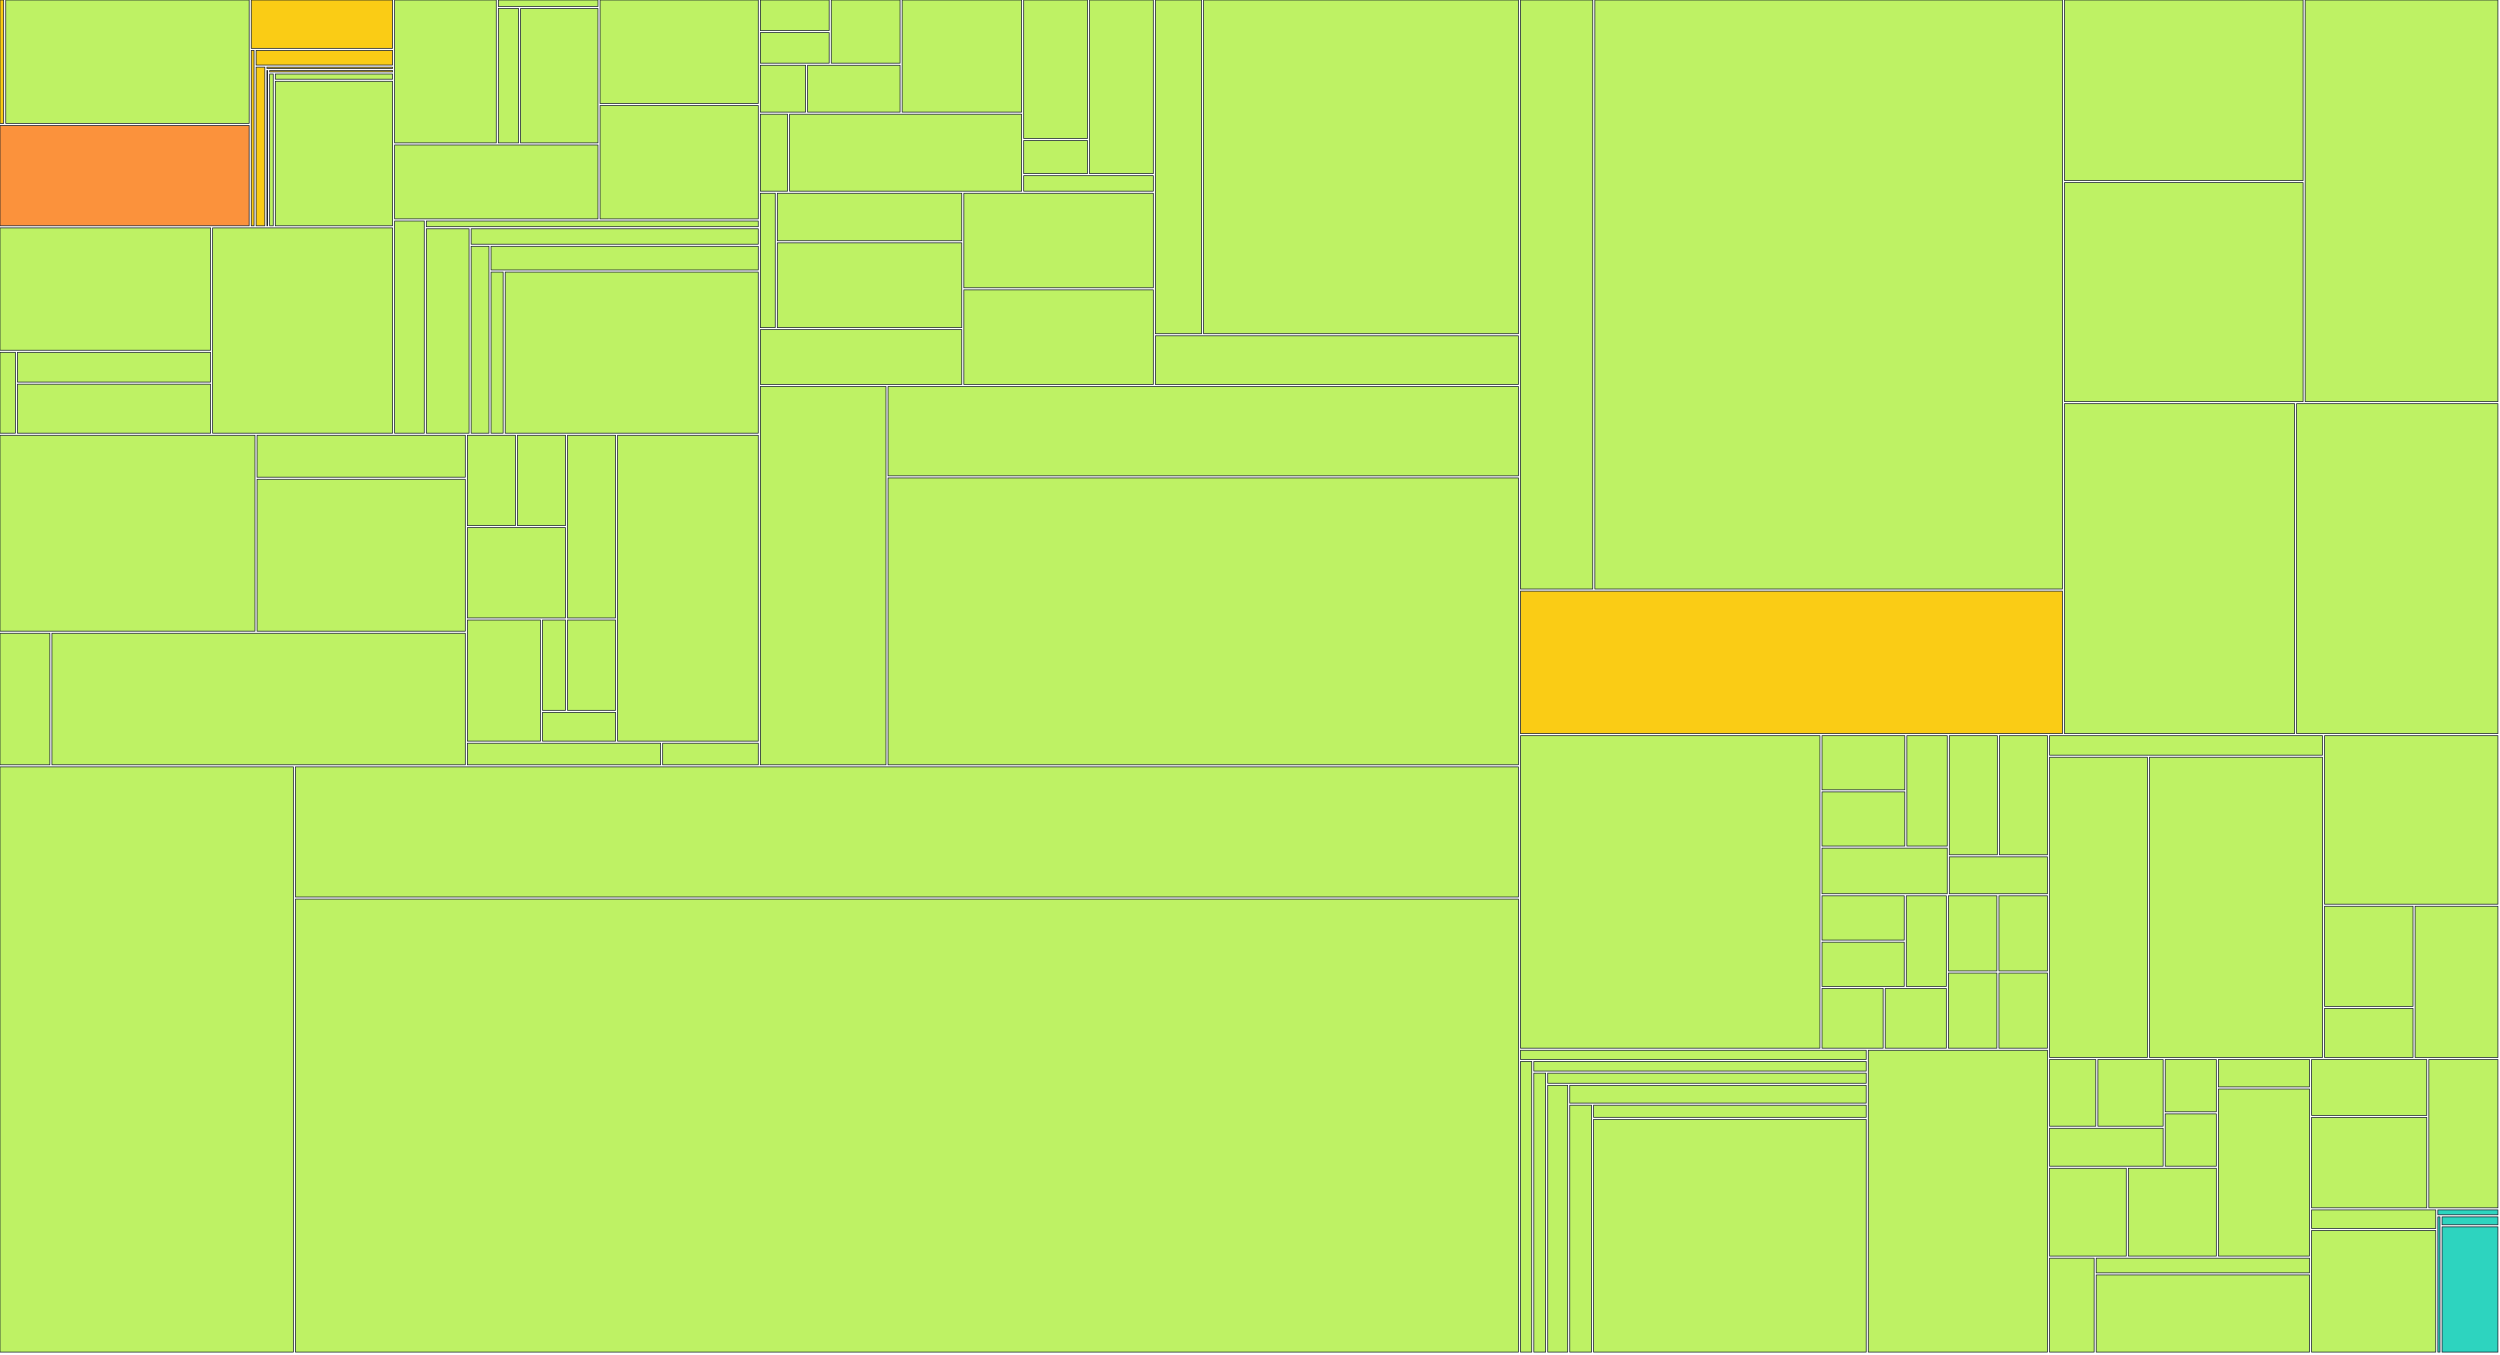
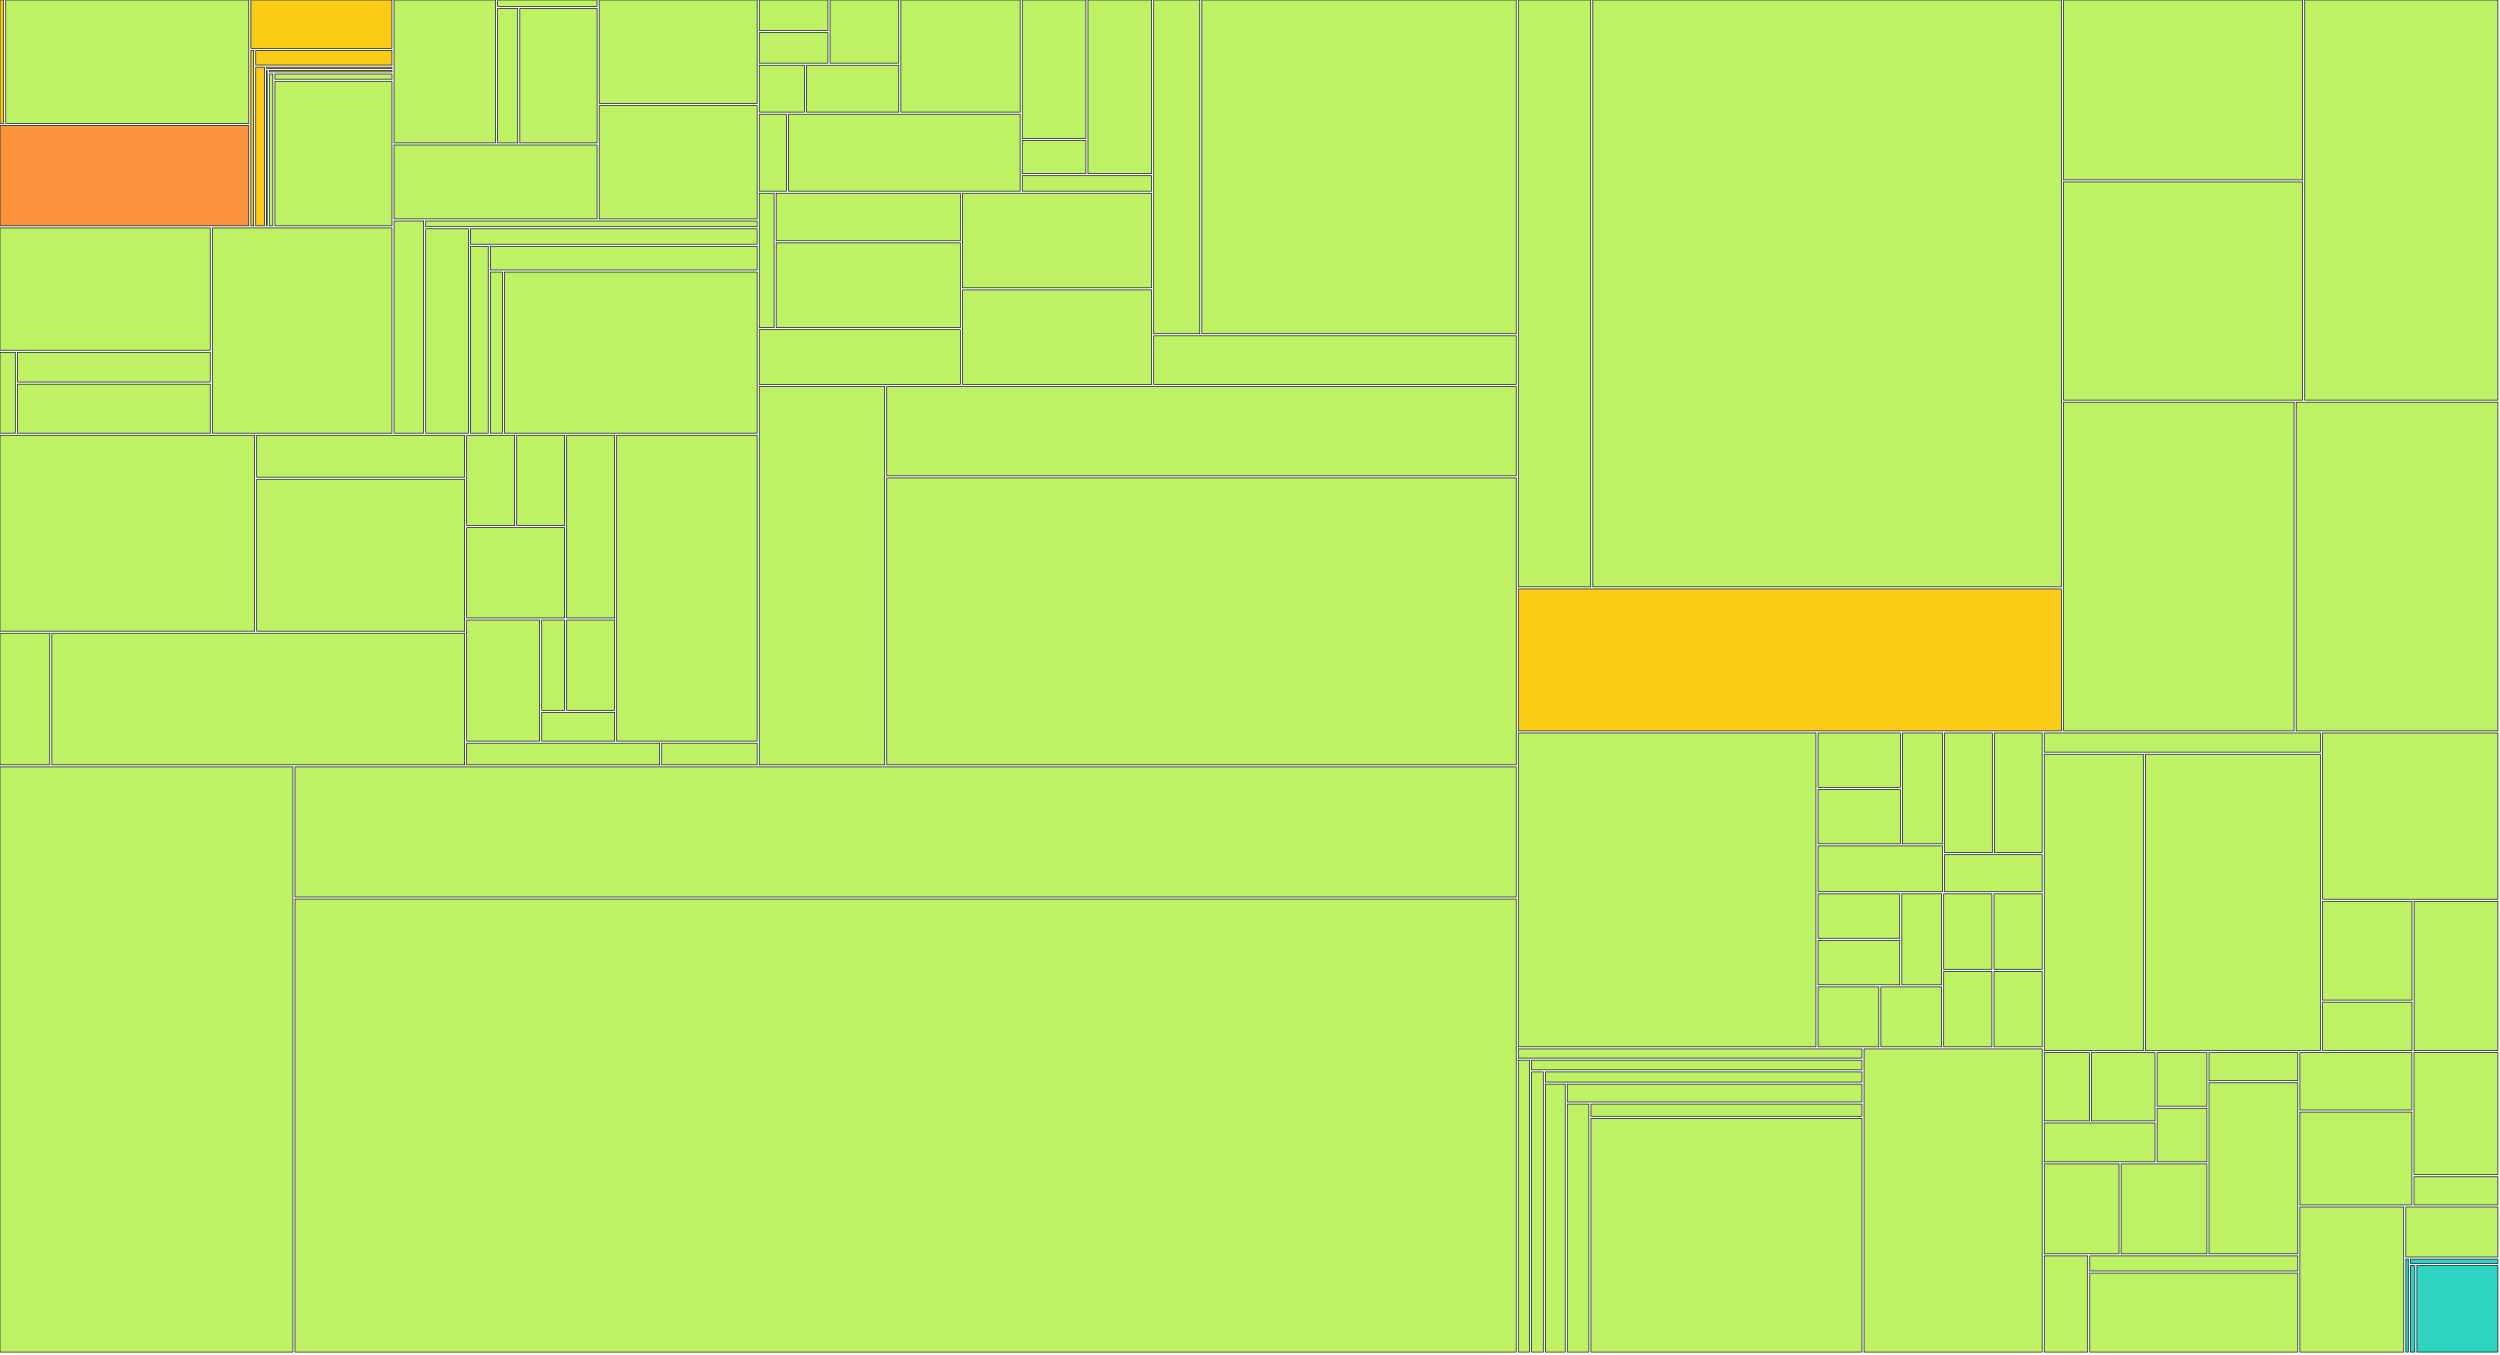
<svg xmlns="http://www.w3.org/2000/svg" width="1200" height="650" viewBox="0 0 1200 650">
  <g>
-     <rect x="0.00" y="0.00" width="1.77" height="59.22" fill="#facc15" stroke="#111827" stroke-width="0.35" />
-   </g>
-   <g>
-     <rect x="2.77" y="0.00" width="116.83" height="59.22" fill="#bef264" stroke="#111827" stroke-width="0.35" />
-   </g>
-   <g>
-     <rect x="0.00" y="60.22" width="119.59" height="48.17" fill="#fb923c" stroke="#111827" stroke-width="0.35" />
-   </g>
-   <g>
-     <rect x="120.59" y="0.00" width="67.82" height="23.20" fill="#facc15" stroke="#111827" stroke-width="0.35" />
-   </g>
-   <g>
-     <rect x="120.59" y="24.20" width="1.35" height="84.19" fill="#facc15" stroke="#111827" stroke-width="0.35" />
-   </g>
-   <g>
-     <rect x="122.94" y="24.20" width="65.48" height="7.02" fill="#facc15" stroke="#111827" stroke-width="0.35" />
-   </g>
-   <g>
-     <rect x="122.94" y="32.22" width="4.18" height="76.17" fill="#facc15" stroke="#111827" stroke-width="0.35" />
-   </g>
-   <g>
-     <rect x="128.12" y="32.22" width="60.30" height="0.63" fill="#facc15" stroke="#111827" stroke-width="0.35" />
-   </g>
-   <g>
-     <rect x="128.12" y="33.85" width="0.32" height="74.54" fill="#facc15" stroke="#111827" stroke-width="0.35" />
-   </g>
-   <g>
-     <rect x="129.44" y="33.85" width="58.97" height="0.67" fill="#facc15" stroke="#111827" stroke-width="0.35" />
-   </g>
-   <g>
-     <rect x="129.44" y="35.52" width="1.71" height="72.87" fill="#bef264" stroke="#111827" stroke-width="0.35" />
-   </g>
-   <g>
-     <rect x="132.15" y="35.52" width="56.27" height="2.49" fill="#bef264" stroke="#111827" stroke-width="0.35" />
-   </g>
-   <g>
-     <rect x="132.15" y="39.01" width="56.27" height="69.38" fill="#bef264" stroke="#111827" stroke-width="0.35" />
-   </g>
-   <g>
-     <rect x="0.00" y="109.39" width="101.07" height="58.72" fill="#bef264" stroke="#111827" stroke-width="0.35" />
-   </g>
-   <g>
-     <rect x="0.00" y="169.11" width="7.37" height="38.82" fill="#bef264" stroke="#111827" stroke-width="0.35" />
-   </g>
-   <g>
-     <rect x="8.37" y="169.11" width="92.71" height="14.29" fill="#bef264" stroke="#111827" stroke-width="0.35" />
-   </g>
-   <g>
-     <rect x="8.37" y="184.40" width="92.71" height="23.53" fill="#bef264" stroke="#111827" stroke-width="0.35" />
-   </g>
-   <g>
-     <rect x="102.07" y="109.39" width="86.35" height="98.54" fill="#bef264" stroke="#111827" stroke-width="0.35" />
-   </g>
-   <g>
-     <rect x="189.42" y="0.00" width="48.78" height="68.59" fill="#bef264" stroke="#111827" stroke-width="0.35" />
-   </g>
-   <g>
-     <rect x="239.20" y="0.00" width="47.83" height="3.09" fill="#bef264" stroke="#111827" stroke-width="0.35" />
-   </g>
-   <g>
-     <rect x="239.20" y="4.09" width="9.68" height="64.50" fill="#bef264" stroke="#111827" stroke-width="0.35" />
-   </g>
-   <g>
-     <rect x="249.88" y="4.09" width="37.14" height="64.50" fill="#bef264" stroke="#111827" stroke-width="0.35" />
-   </g>
-   <g>
-     <rect x="189.42" y="69.59" width="97.61" height="35.48" fill="#bef264" stroke="#111827" stroke-width="0.35" />
-   </g>
-   <g>
-     <rect x="288.03" y="0.00" width="75.94" height="49.66" fill="#bef264" stroke="#111827" stroke-width="0.35" />
-   </g>
-   <g>
-     <rect x="288.03" y="50.66" width="75.94" height="54.42" fill="#bef264" stroke="#111827" stroke-width="0.35" />
-   </g>
-   <g>
-     <rect x="189.42" y="106.08" width="14.22" height="101.85" fill="#bef264" stroke="#111827" stroke-width="0.35" />
-   </g>
-   <g>
-     <rect x="204.64" y="106.08" width="159.32" height="2.74" fill="#bef264" stroke="#111827" stroke-width="0.35" />
-   </g>
-   <g>
-     <rect x="204.64" y="109.82" width="20.51" height="98.11" fill="#bef264" stroke="#111827" stroke-width="0.35" />
-   </g>
-   <g>
-     <rect x="226.15" y="109.82" width="137.81" height="7.40" fill="#bef264" stroke="#111827" stroke-width="0.35" />
-   </g>
-   <g>
-     <rect x="226.15" y="118.22" width="8.55" height="89.71" fill="#bef264" stroke="#111827" stroke-width="0.35" />
-   </g>
-   <g>
-     <rect x="235.70" y="118.22" width="128.27" height="11.37" fill="#bef264" stroke="#111827" stroke-width="0.35" />
-   </g>
-   <g>
-     <rect x="235.70" y="130.59" width="5.80" height="77.34" fill="#bef264" stroke="#111827" stroke-width="0.35" />
-   </g>
-   <g>
-     <rect x="242.50" y="130.59" width="121.46" height="77.34" fill="#bef264" stroke="#111827" stroke-width="0.35" />
-   </g>
-   <g>
-     <rect x="0.00" y="208.93" width="122.39" height="94.03" fill="#bef264" stroke="#111827" stroke-width="0.35" />
-   </g>
-   <g>
-     <rect x="123.39" y="208.93" width="99.95" height="20.12" fill="#bef264" stroke="#111827" stroke-width="0.35" />
-   </g>
-   <g>
-     <rect x="123.39" y="230.05" width="99.95" height="72.92" fill="#bef264" stroke="#111827" stroke-width="0.35" />
-   </g>
-   <g>
-     <rect x="0.00" y="303.96" width="23.93" height="63.15" fill="#bef264" stroke="#111827" stroke-width="0.35" />
-   </g>
-   <g>
-     <rect x="24.93" y="303.96" width="198.41" height="63.15" fill="#bef264" stroke="#111827" stroke-width="0.35" />
-   </g>
-   <g>
-     <rect x="224.34" y="208.93" width="23.04" height="43.34" fill="#bef264" stroke="#111827" stroke-width="0.35" />
-   </g>
-   <g>
-     <rect x="248.38" y="208.93" width="23.04" height="43.34" fill="#bef264" stroke="#111827" stroke-width="0.35" />
-   </g>
-   <g>
-     <rect x="224.34" y="253.27" width="47.08" height="43.34" fill="#bef264" stroke="#111827" stroke-width="0.35" />
-   </g>
-   <g>
-     <rect x="272.41" y="208.93" width="23.04" height="87.69" fill="#bef264" stroke="#111827" stroke-width="0.35" />
-   </g>
-   <g>
-     <rect x="224.34" y="297.61" width="35.06" height="58.12" fill="#bef264" stroke="#111827" stroke-width="0.35" />
-   </g>
-   <g>
-     <rect x="260.40" y="297.61" width="11.02" height="43.34" fill="#bef264" stroke="#111827" stroke-width="0.35" />
-   </g>
-   <g>
-     <rect x="272.41" y="297.61" width="23.04" height="43.34" fill="#bef264" stroke="#111827" stroke-width="0.35" />
-   </g>
-   <g>
-     <rect x="260.40" y="341.96" width="35.06" height="13.78" fill="#bef264" stroke="#111827" stroke-width="0.35" />
-   </g>
-   <g>
-     <rect x="296.45" y="208.93" width="67.51" height="146.81" fill="#bef264" stroke="#111827" stroke-width="0.35" />
-   </g>
-   <g>
-     <rect x="224.34" y="356.74" width="92.75" height="10.37" fill="#bef264" stroke="#111827" stroke-width="0.35" />
-   </g>
-   <g>
-     <rect x="318.09" y="356.74" width="45.88" height="10.37" fill="#bef264" stroke="#111827" stroke-width="0.35" />
-   </g>
-   <g>
-     <rect x="364.97" y="0.00" width="33.03" height="14.66" fill="#bef264" stroke="#111827" stroke-width="0.35" />
-   </g>
-   <g>
-     <rect x="364.97" y="15.66" width="33.03" height="14.66" fill="#bef264" stroke="#111827" stroke-width="0.35" />
-   </g>
-   <g>
-     <rect x="399.00" y="0.00" width="33.03" height="30.32" fill="#bef264" stroke="#111827" stroke-width="0.35" />
-   </g>
-   <g>
-     <rect x="364.97" y="31.32" width="21.69" height="22.49" fill="#bef264" stroke="#111827" stroke-width="0.35" />
-   </g>
-   <g>
-     <rect x="387.65" y="31.32" width="44.38" height="22.49" fill="#bef264" stroke="#111827" stroke-width="0.35" />
-   </g>
-   <g>
-     <rect x="433.03" y="0.00" width="57.34" height="53.81" fill="#bef264" stroke="#111827" stroke-width="0.35" />
-   </g>
-   <g>
-     <rect x="364.97" y="54.81" width="13.05" height="36.95" fill="#bef264" stroke="#111827" stroke-width="0.35" />
-   </g>
-   <g>
-     <rect x="379.01" y="54.81" width="111.37" height="36.95" fill="#bef264" stroke="#111827" stroke-width="0.35" />
-   </g>
-   <g>
-     <rect x="491.38" y="0.00" width="30.60" height="66.46" fill="#bef264" stroke="#111827" stroke-width="0.35" />
-   </g>
-   <g>
-     <rect x="491.38" y="67.46" width="30.60" height="15.87" fill="#bef264" stroke="#111827" stroke-width="0.35" />
-   </g>
-   <g>
-     <rect x="522.98" y="0.00" width="30.60" height="83.33" fill="#bef264" stroke="#111827" stroke-width="0.35" />
-   </g>
-   <g>
-     <rect x="491.38" y="84.33" width="62.21" height="7.43" fill="#bef264" stroke="#111827" stroke-width="0.35" />
-   </g>
-   <g>
-     <rect x="364.97" y="92.76" width="7.14" height="64.48" fill="#bef264" stroke="#111827" stroke-width="0.35" />
-   </g>
-   <g>
-     <rect x="373.11" y="92.76" width="88.54" height="22.81" fill="#bef264" stroke="#111827" stroke-width="0.35" />
-   </g>
-   <g>
-     <rect x="373.11" y="116.57" width="88.54" height="40.67" fill="#bef264" stroke="#111827" stroke-width="0.35" />
-   </g>
-   <g>
-     <rect x="364.97" y="158.23" width="96.68" height="26.28" fill="#bef264" stroke="#111827" stroke-width="0.35" />
-   </g>
-   <g>
-     <rect x="462.65" y="92.76" width="90.94" height="45.38" fill="#bef264" stroke="#111827" stroke-width="0.35" />
-   </g>
-   <g>
-     <rect x="462.65" y="139.14" width="90.94" height="45.38" fill="#bef264" stroke="#111827" stroke-width="0.35" />
-   </g>
-   <g>
-     <rect x="554.59" y="0.00" width="22.15" height="160.19" fill="#bef264" stroke="#111827" stroke-width="0.35" />
-   </g>
-   <g>
-     <rect x="577.73" y="0.00" width="151.11" height="160.19" fill="#bef264" stroke="#111827" stroke-width="0.35" />
-   </g>
-   <g>
-     <rect x="554.59" y="161.19" width="174.25" height="23.33" fill="#bef264" stroke="#111827" stroke-width="0.35" />
-   </g>
-   <g>
-     <rect x="364.97" y="185.52" width="60.30" height="181.59" fill="#bef264" stroke="#111827" stroke-width="0.35" />
-   </g>
-   <g>
-     <rect x="426.26" y="185.52" width="302.58" height="42.89" fill="#bef264" stroke="#111827" stroke-width="0.35" />
-   </g>
-   <g>
-     <rect x="426.26" y="229.41" width="302.58" height="137.70" fill="#bef264" stroke="#111827" stroke-width="0.35" />
-   </g>
-   <g>
-     <rect x="0.00" y="368.11" width="140.81" height="280.89" fill="#bef264" stroke="#111827" stroke-width="0.35" />
-   </g>
-   <g>
-     <rect x="141.81" y="368.11" width="587.03" height="62.45" fill="#bef264" stroke="#111827" stroke-width="0.35" />
-   </g>
-   <g>
-     <rect x="141.81" y="431.56" width="587.03" height="217.44" fill="#bef264" stroke="#111827" stroke-width="0.35" />
-   </g>
-   <g>
-     <rect x="729.84" y="0.00" width="34.69" height="282.73" fill="#bef264" stroke="#111827" stroke-width="0.35" />
-   </g>
-   <g>
-     <rect x="765.53" y="0.00" width="224.42" height="282.73" fill="#bef264" stroke="#111827" stroke-width="0.35" />
-   </g>
-   <g>
-     <rect x="729.84" y="283.73" width="260.12" height="68.40" fill="#facc15" stroke="#111827" stroke-width="0.35" />
-   </g>
-   <g>
-     <rect x="990.96" y="0.00" width="114.52" height="86.66" fill="#bef264" stroke="#111827" stroke-width="0.35" />
-   </g>
-   <g>
-     <rect x="990.96" y="87.66" width="114.52" height="105.11" fill="#bef264" stroke="#111827" stroke-width="0.35" />
-   </g>
-   <g>
-     <rect x="1106.48" y="0.00" width="92.52" height="192.77" fill="#bef264" stroke="#111827" stroke-width="0.35" />
-   </g>
-   <g>
-     <rect x="990.96" y="193.77" width="110.42" height="158.35" fill="#bef264" stroke="#111827" stroke-width="0.35" />
-   </g>
-   <g>
-     <rect x="1102.38" y="193.77" width="96.62" height="158.35" fill="#bef264" stroke="#111827" stroke-width="0.35" />
-   </g>
-   <g>
-     <rect x="729.84" y="353.13" width="143.73" height="149.99" fill="#bef264" stroke="#111827" stroke-width="0.35" />
-   </g>
-   <g>
-     <rect x="874.57" y="353.13" width="39.74" height="25.99" fill="#bef264" stroke="#111827" stroke-width="0.35" />
-   </g>
-   <g>
-     <rect x="874.57" y="380.11" width="39.74" height="25.99" fill="#bef264" stroke="#111827" stroke-width="0.35" />
-   </g>
-   <g>
-     <rect x="915.30" y="353.13" width="19.37" height="52.97" fill="#bef264" stroke="#111827" stroke-width="0.35" />
-   </g>
-   <g>
-     <rect x="874.57" y="407.10" width="60.10" height="21.90" fill="#bef264" stroke="#111827" stroke-width="0.35" />
-   </g>
-   <g>
-     <rect x="935.67" y="353.13" width="23.05" height="57.17" fill="#bef264" stroke="#111827" stroke-width="0.35" />
-   </g>
-   <g>
-     <rect x="959.72" y="353.13" width="23.05" height="57.17" fill="#bef264" stroke="#111827" stroke-width="0.35" />
-   </g>
-   <g>
-     <rect x="935.67" y="411.30" width="47.10" height="17.70" fill="#bef264" stroke="#111827" stroke-width="0.35" />
-   </g>
-   <g>
-     <rect x="874.57" y="430.00" width="39.45" height="21.24" fill="#bef264" stroke="#111827" stroke-width="0.35" />
-   </g>
-   <g>
-     <rect x="874.57" y="452.24" width="39.45" height="21.24" fill="#bef264" stroke="#111827" stroke-width="0.35" />
-   </g>
-   <g>
-     <rect x="915.01" y="430.00" width="19.22" height="43.47" fill="#bef264" stroke="#111827" stroke-width="0.35" />
-   </g>
-   <g>
-     <rect x="874.57" y="474.47" width="29.33" height="28.65" fill="#bef264" stroke="#111827" stroke-width="0.35" />
-   </g>
-   <g>
-     <rect x="904.90" y="474.47" width="29.33" height="28.65" fill="#bef264" stroke="#111827" stroke-width="0.35" />
-   </g>
-   <g>
-     <rect x="935.24" y="430.00" width="23.27" height="36.06" fill="#bef264" stroke="#111827" stroke-width="0.35" />
-   </g>
-   <g>
-     <rect x="959.50" y="430.00" width="23.27" height="36.06" fill="#bef264" stroke="#111827" stroke-width="0.35" />
-   </g>
-   <g>
-     <rect x="935.24" y="467.06" width="23.27" height="36.06" fill="#bef264" stroke="#111827" stroke-width="0.35" />
-   </g>
-   <g>
-     <rect x="959.50" y="467.06" width="23.27" height="36.06" fill="#bef264" stroke="#111827" stroke-width="0.35" />
-   </g>
-   <g>
-     <rect x="729.84" y="504.12" width="165.93" height="4.39" fill="#bef264" stroke="#111827" stroke-width="0.35" />
-   </g>
-   <g>
-     <rect x="729.84" y="509.51" width="5.40" height="139.49" fill="#bef264" stroke="#111827" stroke-width="0.35" />
-   </g>
-   <g>
-     <rect x="736.24" y="509.51" width="159.53" height="4.60" fill="#bef264" stroke="#111827" stroke-width="0.35" />
-   </g>
-   <g>
-     <rect x="736.24" y="515.11" width="5.67" height="133.89" fill="#bef264" stroke="#111827" stroke-width="0.35" />
-   </g>
-   <g>
-     <rect x="742.91" y="515.11" width="152.86" height="4.85" fill="#bef264" stroke="#111827" stroke-width="0.35" />
-   </g>
-   <g>
-     <rect x="742.91" y="520.96" width="9.58" height="128.04" fill="#bef264" stroke="#111827" stroke-width="0.35" />
-   </g>
-   <g>
-     <rect x="753.49" y="520.96" width="142.27" height="8.53" fill="#bef264" stroke="#111827" stroke-width="0.35" />
-   </g>
-   <g>
-     <rect x="753.49" y="530.49" width="10.43" height="118.51" fill="#bef264" stroke="#111827" stroke-width="0.35" />
-   </g>
-   <g>
-     <rect x="764.92" y="530.49" width="130.85" height="5.82" fill="#bef264" stroke="#111827" stroke-width="0.35" />
-   </g>
-   <g>
-     <rect x="764.92" y="537.31" width="130.85" height="111.69" fill="#bef264" stroke="#111827" stroke-width="0.35" />
-   </g>
-   <g>
-     <rect x="896.77" y="504.12" width="86.00" height="144.88" fill="#bef264" stroke="#111827" stroke-width="0.35" />
-   </g>
-   <g>
-     <rect x="983.77" y="353.13" width="131.01" height="9.35" fill="#bef264" stroke="#111827" stroke-width="0.35" />
-   </g>
-   <g>
-     <rect x="983.77" y="363.47" width="46.98" height="144.10" fill="#bef264" stroke="#111827" stroke-width="0.35" />
-   </g>
-   <g>
-     <rect x="1031.75" y="363.47" width="83.03" height="144.10" fill="#bef264" stroke="#111827" stroke-width="0.35" />
-   </g>
-   <g>
-     <rect x="1115.78" y="353.13" width="83.22" height="80.88" fill="#bef264" stroke="#111827" stroke-width="0.35" />
-   </g>
-   <g>
-     <rect x="1115.78" y="435.00" width="42.47" height="48.05" fill="#bef264" stroke="#111827" stroke-width="0.35" />
-   </g>
-   <g>
-     <rect x="1115.78" y="484.05" width="42.47" height="23.52" fill="#bef264" stroke="#111827" stroke-width="0.35" />
-   </g>
-   <g>
-     <rect x="1159.25" y="435.00" width="39.75" height="72.57" fill="#bef264" stroke="#111827" stroke-width="0.35" />
-   </g>
-   <g>
-     <rect x="983.77" y="508.57" width="22.22" height="32.00" fill="#bef264" stroke="#111827" stroke-width="0.35" />
-   </g>
-   <g>
-     <rect x="1006.99" y="508.57" width="31.31" height="32.00" fill="#bef264" stroke="#111827" stroke-width="0.35" />
-   </g>
-   <g>
-     <rect x="983.77" y="541.57" width="54.53" height="18.20" fill="#bef264" stroke="#111827" stroke-width="0.35" />
-   </g>
-   <g>
-     <rect x="1039.30" y="508.57" width="24.53" height="25.10" fill="#bef264" stroke="#111827" stroke-width="0.35" />
-   </g>
-   <g>
-     <rect x="1039.30" y="534.67" width="24.53" height="25.10" fill="#bef264" stroke="#111827" stroke-width="0.35" />
-   </g>
-   <g>
-     <rect x="983.77" y="560.77" width="36.83" height="42.15" fill="#bef264" stroke="#111827" stroke-width="0.35" />
-   </g>
-   <g>
-     <rect x="1021.60" y="560.77" width="42.23" height="42.15" fill="#bef264" stroke="#111827" stroke-width="0.35" />
-   </g>
-   <g>
-     <rect x="1064.83" y="508.57" width="43.72" height="13.15" fill="#bef264" stroke="#111827" stroke-width="0.35" />
-   </g>
-   <g>
-     <rect x="1064.83" y="522.73" width="43.72" height="80.19" fill="#bef264" stroke="#111827" stroke-width="0.35" />
-   </g>
-   <g>
-     <rect x="983.77" y="603.92" width="21.41" height="45.08" fill="#bef264" stroke="#111827" stroke-width="0.35" />
-   </g>
-   <g>
-     <rect x="1006.18" y="603.92" width="102.37" height="7.06" fill="#bef264" stroke="#111827" stroke-width="0.35" />
-   </g>
-   <g>
-     <rect x="1006.18" y="611.97" width="102.37" height="37.03" fill="#bef264" stroke="#111827" stroke-width="0.35" />
-   </g>
-   <g>
-     <rect x="1109.55" y="508.57" width="55.30" height="26.81" fill="#bef264" stroke="#111827" stroke-width="0.35" />
-   </g>
-   <g>
-     <rect x="1109.55" y="536.38" width="55.30" height="43.38" fill="#bef264" stroke="#111827" stroke-width="0.35" />
-   </g>
-   <g>
-     <rect x="1165.85" y="508.57" width="33.15" height="71.19" fill="#bef264" stroke="#111827" stroke-width="0.35" />
-   </g>
-   <g>
-     <rect x="1109.55" y="580.76" width="59.62" height="8.89" fill="#bef264" stroke="#111827" stroke-width="0.35" />
-   </g>
-   <g>
-     <rect x="1109.55" y="590.65" width="59.62" height="58.35" fill="#bef264" stroke="#111827" stroke-width="0.35" />
-   </g>
-   <g>
-     <rect x="1170.17" y="580.76" width="28.83" height="2.35" fill="#2dd4bf" stroke="#111827" stroke-width="0.35" />
-   </g>
-   <g>
-     <rect x="1170.17" y="584.11" width="1.02" height="64.89" fill="#2dd4bf" stroke="#111827" stroke-width="0.35" />
-   </g>
-   <g>
-     <rect x="1172.19" y="584.11" width="26.81" height="3.79" fill="#2dd4bf" stroke="#111827" stroke-width="0.35" />
-   </g>
-   <g>
-     <rect x="1172.19" y="588.90" width="26.81" height="60.10" fill="#2dd4bf" stroke="#111827" stroke-width="0.35" />
+     <rect x="0.00" y="0.00" width="1.76" height="59.22" fill="#facc15" stroke="#111827" stroke-width="0.35" />
+   </g>
+   <g>
+     <rect x="2.76" y="0.00" width="116.66" height="59.22" fill="#bef264" stroke="#111827" stroke-width="0.35" />
+   </g>
+   <g>
+     <rect x="0.00" y="60.22" width="119.42" height="48.17" fill="#fb923c" stroke="#111827" stroke-width="0.35" />
+   </g>
+   <g>
+     <rect x="120.42" y="0.00" width="67.72" height="23.20" fill="#facc15" stroke="#111827" stroke-width="0.35" />
+   </g>
+   <g>
+     <rect x="120.42" y="24.20" width="1.34" height="84.19" fill="#facc15" stroke="#111827" stroke-width="0.35" />
+   </g>
+   <g>
+     <rect x="122.76" y="24.20" width="65.38" height="7.02" fill="#facc15" stroke="#111827" stroke-width="0.35" />
+   </g>
+   <g>
+     <rect x="122.76" y="32.22" width="4.17" height="76.17" fill="#facc15" stroke="#111827" stroke-width="0.35" />
+   </g>
+   <g>
+     <rect x="127.93" y="32.22" width="60.21" height="0.63" fill="#facc15" stroke="#111827" stroke-width="0.35" />
+   </g>
+   <g>
+     <rect x="127.93" y="33.85" width="0.32" height="74.54" fill="#facc15" stroke="#111827" stroke-width="0.35" />
+   </g>
+   <g>
+     <rect x="129.26" y="33.85" width="58.89" height="0.67" fill="#facc15" stroke="#111827" stroke-width="0.35" />
+   </g>
+   <g>
+     <rect x="129.26" y="35.52" width="1.70" height="72.87" fill="#bef264" stroke="#111827" stroke-width="0.35" />
+   </g>
+   <g>
+     <rect x="131.96" y="35.52" width="56.19" height="2.49" fill="#bef264" stroke="#111827" stroke-width="0.35" />
+   </g>
+   <g>
+     <rect x="131.96" y="39.01" width="56.19" height="69.38" fill="#bef264" stroke="#111827" stroke-width="0.35" />
+   </g>
+   <g>
+     <rect x="0.00" y="109.39" width="100.92" height="58.72" fill="#bef264" stroke="#111827" stroke-width="0.35" />
+   </g>
+   <g>
+     <rect x="0.00" y="169.11" width="7.35" height="38.82" fill="#bef264" stroke="#111827" stroke-width="0.35" />
+   </g>
+   <g>
+     <rect x="8.35" y="169.11" width="92.57" height="14.29" fill="#bef264" stroke="#111827" stroke-width="0.35" />
+   </g>
+   <g>
+     <rect x="8.35" y="184.40" width="92.57" height="23.53" fill="#bef264" stroke="#111827" stroke-width="0.35" />
+   </g>
+   <g>
+     <rect x="101.92" y="109.39" width="86.22" height="98.54" fill="#bef264" stroke="#111827" stroke-width="0.35" />
+   </g>
+   <g>
+     <rect x="189.14" y="0.00" width="48.71" height="68.59" fill="#bef264" stroke="#111827" stroke-width="0.35" />
+   </g>
+   <g>
+     <rect x="238.85" y="0.00" width="47.75" height="3.09" fill="#bef264" stroke="#111827" stroke-width="0.35" />
+   </g>
+   <g>
+     <rect x="238.85" y="4.09" width="9.67" height="64.50" fill="#bef264" stroke="#111827" stroke-width="0.35" />
+   </g>
+   <g>
+     <rect x="249.52" y="4.09" width="37.09" height="64.50" fill="#bef264" stroke="#111827" stroke-width="0.35" />
+   </g>
+   <g>
+     <rect x="189.14" y="69.59" width="97.46" height="35.48" fill="#bef264" stroke="#111827" stroke-width="0.35" />
+   </g>
+   <g>
+     <rect x="287.61" y="0.00" width="75.83" height="49.66" fill="#bef264" stroke="#111827" stroke-width="0.35" />
+   </g>
+   <g>
+     <rect x="287.61" y="50.66" width="75.83" height="54.42" fill="#bef264" stroke="#111827" stroke-width="0.35" />
+   </g>
+   <g>
+     <rect x="189.14" y="106.08" width="14.20" height="101.85" fill="#bef264" stroke="#111827" stroke-width="0.35" />
+   </g>
+   <g>
+     <rect x="204.34" y="106.08" width="159.09" height="2.74" fill="#bef264" stroke="#111827" stroke-width="0.35" />
+   </g>
+   <g>
+     <rect x="204.34" y="109.82" width="20.48" height="98.11" fill="#bef264" stroke="#111827" stroke-width="0.35" />
+   </g>
+   <g>
+     <rect x="225.82" y="109.82" width="137.61" height="7.40" fill="#bef264" stroke="#111827" stroke-width="0.35" />
+   </g>
+   <g>
+     <rect x="225.82" y="118.22" width="8.53" height="89.71" fill="#bef264" stroke="#111827" stroke-width="0.35" />
+   </g>
+   <g>
+     <rect x="235.36" y="118.22" width="128.08" height="11.37" fill="#bef264" stroke="#111827" stroke-width="0.35" />
+   </g>
+   <g>
+     <rect x="235.36" y="130.59" width="5.79" height="77.34" fill="#bef264" stroke="#111827" stroke-width="0.35" />
+   </g>
+   <g>
+     <rect x="242.15" y="130.59" width="121.28" height="77.34" fill="#bef264" stroke="#111827" stroke-width="0.35" />
+   </g>
+   <g>
+     <rect x="0.00" y="208.93" width="122.21" height="94.03" fill="#bef264" stroke="#111827" stroke-width="0.35" />
+   </g>
+   <g>
+     <rect x="123.21" y="208.93" width="99.81" height="20.12" fill="#bef264" stroke="#111827" stroke-width="0.35" />
+   </g>
+   <g>
+     <rect x="123.21" y="230.05" width="99.81" height="72.92" fill="#bef264" stroke="#111827" stroke-width="0.35" />
+   </g>
+   <g>
+     <rect x="0.00" y="303.96" width="23.89" height="63.15" fill="#bef264" stroke="#111827" stroke-width="0.35" />
+   </g>
+   <g>
+     <rect x="24.89" y="303.96" width="198.12" height="63.15" fill="#bef264" stroke="#111827" stroke-width="0.35" />
+   </g>
+   <g>
+     <rect x="224.01" y="208.93" width="23.00" height="43.34" fill="#bef264" stroke="#111827" stroke-width="0.35" />
+   </g>
+   <g>
+     <rect x="248.02" y="208.93" width="23.00" height="43.34" fill="#bef264" stroke="#111827" stroke-width="0.35" />
+   </g>
+   <g>
+     <rect x="224.01" y="253.27" width="47.01" height="43.34" fill="#bef264" stroke="#111827" stroke-width="0.35" />
+   </g>
+   <g>
+     <rect x="272.02" y="208.93" width="23.00" height="87.69" fill="#bef264" stroke="#111827" stroke-width="0.35" />
+   </g>
+   <g>
+     <rect x="224.01" y="297.61" width="35.01" height="58.12" fill="#bef264" stroke="#111827" stroke-width="0.35" />
+   </g>
+   <g>
+     <rect x="260.02" y="297.61" width="11.00" height="43.34" fill="#bef264" stroke="#111827" stroke-width="0.35" />
+   </g>
+   <g>
+     <rect x="272.02" y="297.61" width="23.00" height="43.34" fill="#bef264" stroke="#111827" stroke-width="0.35" />
+   </g>
+   <g>
+     <rect x="260.02" y="341.96" width="35.01" height="13.78" fill="#bef264" stroke="#111827" stroke-width="0.35" />
+   </g>
+   <g>
+     <rect x="296.02" y="208.93" width="67.41" height="146.81" fill="#bef264" stroke="#111827" stroke-width="0.35" />
+   </g>
+   <g>
+     <rect x="224.01" y="356.74" width="92.62" height="10.37" fill="#bef264" stroke="#111827" stroke-width="0.35" />
+   </g>
+   <g>
+     <rect x="317.63" y="356.74" width="45.81" height="10.37" fill="#bef264" stroke="#111827" stroke-width="0.35" />
+   </g>
+   <g>
+     <rect x="364.44" y="0.00" width="32.98" height="14.66" fill="#bef264" stroke="#111827" stroke-width="0.35" />
+   </g>
+   <g>
+     <rect x="364.44" y="15.66" width="32.98" height="14.66" fill="#bef264" stroke="#111827" stroke-width="0.35" />
+   </g>
+   <g>
+     <rect x="398.42" y="0.00" width="32.98" height="30.32" fill="#bef264" stroke="#111827" stroke-width="0.35" />
+   </g>
+   <g>
+     <rect x="364.44" y="31.32" width="21.66" height="22.49" fill="#bef264" stroke="#111827" stroke-width="0.35" />
+   </g>
+   <g>
+     <rect x="387.09" y="31.32" width="44.31" height="22.49" fill="#bef264" stroke="#111827" stroke-width="0.35" />
+   </g>
+   <g>
+     <rect x="432.41" y="0.00" width="57.26" height="53.81" fill="#bef264" stroke="#111827" stroke-width="0.35" />
+   </g>
+   <g>
+     <rect x="364.44" y="54.81" width="13.03" height="36.95" fill="#bef264" stroke="#111827" stroke-width="0.35" />
+   </g>
+   <g>
+     <rect x="378.46" y="54.81" width="111.20" height="36.95" fill="#bef264" stroke="#111827" stroke-width="0.35" />
+   </g>
+   <g>
+     <rect x="490.67" y="0.00" width="30.56" height="66.46" fill="#bef264" stroke="#111827" stroke-width="0.35" />
+   </g>
+   <g>
+     <rect x="490.67" y="67.46" width="30.56" height="15.87" fill="#bef264" stroke="#111827" stroke-width="0.35" />
+   </g>
+   <g>
+     <rect x="522.22" y="0.00" width="30.56" height="83.33" fill="#bef264" stroke="#111827" stroke-width="0.35" />
+   </g>
+   <g>
+     <rect x="490.67" y="84.33" width="62.11" height="7.43" fill="#bef264" stroke="#111827" stroke-width="0.35" />
+   </g>
+   <g>
+     <rect x="364.44" y="92.76" width="7.13" height="64.48" fill="#bef264" stroke="#111827" stroke-width="0.35" />
+   </g>
+   <g>
+     <rect x="372.56" y="92.76" width="88.41" height="22.81" fill="#bef264" stroke="#111827" stroke-width="0.35" />
+   </g>
+   <g>
+     <rect x="372.56" y="116.57" width="88.41" height="40.67" fill="#bef264" stroke="#111827" stroke-width="0.35" />
+   </g>
+   <g>
+     <rect x="364.44" y="158.23" width="96.54" height="26.28" fill="#bef264" stroke="#111827" stroke-width="0.35" />
+   </g>
+   <g>
+     <rect x="461.98" y="92.76" width="90.80" height="45.38" fill="#bef264" stroke="#111827" stroke-width="0.35" />
+   </g>
+   <g>
+     <rect x="461.98" y="139.14" width="90.80" height="45.38" fill="#bef264" stroke="#111827" stroke-width="0.35" />
+   </g>
+   <g>
+     <rect x="553.78" y="0.00" width="22.11" height="160.19" fill="#bef264" stroke="#111827" stroke-width="0.35" />
+   </g>
+   <g>
+     <rect x="576.89" y="0.00" width="150.89" height="160.19" fill="#bef264" stroke="#111827" stroke-width="0.35" />
+   </g>
+   <g>
+     <rect x="553.78" y="161.19" width="174.00" height="23.33" fill="#bef264" stroke="#111827" stroke-width="0.35" />
+   </g>
+   <g>
+     <rect x="364.44" y="185.52" width="60.21" height="181.59" fill="#bef264" stroke="#111827" stroke-width="0.35" />
+   </g>
+   <g>
+     <rect x="425.65" y="185.52" width="302.14" height="42.89" fill="#bef264" stroke="#111827" stroke-width="0.35" />
+   </g>
+   <g>
+     <rect x="425.65" y="229.41" width="302.14" height="137.70" fill="#bef264" stroke="#111827" stroke-width="0.35" />
+   </g>
+   <g>
+     <rect x="0.00" y="368.11" width="140.60" height="280.89" fill="#bef264" stroke="#111827" stroke-width="0.35" />
+   </g>
+   <g>
+     <rect x="141.60" y="368.11" width="586.18" height="62.45" fill="#bef264" stroke="#111827" stroke-width="0.35" />
+   </g>
+   <g>
+     <rect x="141.60" y="431.56" width="586.18" height="217.44" fill="#bef264" stroke="#111827" stroke-width="0.35" />
+   </g>
+   <g>
+     <rect x="728.78" y="0.00" width="34.77" height="281.68" fill="#bef264" stroke="#111827" stroke-width="0.35" />
+   </g>
+   <g>
+     <rect x="764.55" y="0.00" width="224.93" height="281.68" fill="#bef264" stroke="#111827" stroke-width="0.35" />
+   </g>
+   <g>
+     <rect x="728.78" y="282.68" width="260.70" height="68.14" fill="#facc15" stroke="#111827" stroke-width="0.35" />
+   </g>
+   <g>
+     <rect x="990.49" y="0.00" width="114.78" height="86.34" fill="#bef264" stroke="#111827" stroke-width="0.35" />
+   </g>
+   <g>
+     <rect x="990.49" y="87.34" width="114.78" height="104.72" fill="#bef264" stroke="#111827" stroke-width="0.35" />
+   </g>
+   <g>
+     <rect x="1106.27" y="0.00" width="92.73" height="192.06" fill="#bef264" stroke="#111827" stroke-width="0.35" />
+   </g>
+   <g>
+     <rect x="990.49" y="193.06" width="110.67" height="157.77" fill="#bef264" stroke="#111827" stroke-width="0.35" />
+   </g>
+   <g>
+     <rect x="1102.16" y="193.06" width="96.84" height="157.77" fill="#bef264" stroke="#111827" stroke-width="0.35" />
+   </g>
+   <g>
+     <rect x="728.78" y="351.82" width="142.88" height="150.66" fill="#bef264" stroke="#111827" stroke-width="0.35" />
+   </g>
+   <g>
+     <rect x="872.67" y="351.82" width="39.50" height="26.10" fill="#bef264" stroke="#111827" stroke-width="0.35" />
+   </g>
+   <g>
+     <rect x="872.67" y="378.93" width="39.50" height="26.10" fill="#bef264" stroke="#111827" stroke-width="0.35" />
+   </g>
+   <g>
+     <rect x="913.16" y="351.82" width="19.25" height="53.21" fill="#bef264" stroke="#111827" stroke-width="0.35" />
+   </g>
+   <g>
+     <rect x="872.67" y="406.03" width="59.75" height="22.00" fill="#bef264" stroke="#111827" stroke-width="0.35" />
+   </g>
+   <g>
+     <rect x="933.41" y="351.82" width="22.91" height="57.43" fill="#bef264" stroke="#111827" stroke-width="0.35" />
+   </g>
+   <g>
+     <rect x="957.32" y="351.82" width="22.91" height="57.43" fill="#bef264" stroke="#111827" stroke-width="0.35" />
+   </g>
+   <g>
+     <rect x="933.41" y="410.25" width="46.82" height="17.78" fill="#bef264" stroke="#111827" stroke-width="0.35" />
+   </g>
+   <g>
+     <rect x="872.67" y="429.03" width="39.21" height="21.33" fill="#bef264" stroke="#111827" stroke-width="0.35" />
+   </g>
+   <g>
+     <rect x="872.67" y="451.37" width="39.21" height="21.33" fill="#bef264" stroke="#111827" stroke-width="0.35" />
+   </g>
+   <g>
+     <rect x="912.88" y="429.03" width="19.11" height="43.67" fill="#bef264" stroke="#111827" stroke-width="0.35" />
+   </g>
+   <g>
+     <rect x="872.67" y="473.70" width="29.16" height="28.78" fill="#bef264" stroke="#111827" stroke-width="0.35" />
+   </g>
+   <g>
+     <rect x="902.82" y="473.70" width="29.16" height="28.78" fill="#bef264" stroke="#111827" stroke-width="0.35" />
+   </g>
+   <g>
+     <rect x="932.98" y="429.03" width="23.13" height="36.22" fill="#bef264" stroke="#111827" stroke-width="0.35" />
+   </g>
+   <g>
+     <rect x="957.11" y="429.03" width="23.13" height="36.22" fill="#bef264" stroke="#111827" stroke-width="0.35" />
+   </g>
+   <g>
+     <rect x="932.98" y="466.26" width="23.13" height="36.22" fill="#bef264" stroke="#111827" stroke-width="0.35" />
+   </g>
+   <g>
+     <rect x="957.11" y="466.26" width="23.13" height="36.22" fill="#bef264" stroke="#111827" stroke-width="0.35" />
+   </g>
+   <g>
+     <rect x="728.78" y="503.48" width="164.96" height="4.41" fill="#bef264" stroke="#111827" stroke-width="0.35" />
+   </g>
+   <g>
+     <rect x="728.78" y="508.89" width="5.36" height="140.11" fill="#bef264" stroke="#111827" stroke-width="0.35" />
+   </g>
+   <g>
+     <rect x="735.15" y="508.89" width="158.59" height="4.63" fill="#bef264" stroke="#111827" stroke-width="0.35" />
+   </g>
+   <g>
+     <rect x="735.15" y="514.52" width="5.63" height="134.48" fill="#bef264" stroke="#111827" stroke-width="0.35" />
+   </g>
+   <g>
+     <rect x="741.78" y="514.52" width="151.96" height="4.87" fill="#bef264" stroke="#111827" stroke-width="0.35" />
+   </g>
+   <g>
+     <rect x="741.78" y="520.39" width="9.52" height="128.61" fill="#bef264" stroke="#111827" stroke-width="0.35" />
+   </g>
+   <g>
+     <rect x="752.30" y="520.39" width="141.44" height="8.57" fill="#bef264" stroke="#111827" stroke-width="0.35" />
+   </g>
+   <g>
+     <rect x="752.30" y="529.97" width="10.36" height="119.03" fill="#bef264" stroke="#111827" stroke-width="0.35" />
+   </g>
+   <g>
+     <rect x="763.66" y="529.97" width="130.08" height="5.85" fill="#bef264" stroke="#111827" stroke-width="0.35" />
+   </g>
+   <g>
+     <rect x="763.66" y="536.82" width="130.08" height="112.18" fill="#bef264" stroke="#111827" stroke-width="0.35" />
+   </g>
+   <g>
+     <rect x="894.74" y="503.48" width="85.50" height="145.52" fill="#bef264" stroke="#111827" stroke-width="0.35" />
+   </g>
+   <g>
+     <rect x="981.24" y="351.82" width="132.56" height="9.21" fill="#bef264" stroke="#111827" stroke-width="0.35" />
+   </g>
+   <g>
+     <rect x="981.24" y="362.04" width="47.54" height="142.21" fill="#bef264" stroke="#111827" stroke-width="0.35" />
+   </g>
+   <g>
+     <rect x="1029.78" y="362.04" width="84.01" height="142.21" fill="#bef264" stroke="#111827" stroke-width="0.35" />
+   </g>
+   <g>
+     <rect x="1114.79" y="351.82" width="84.21" height="79.81" fill="#bef264" stroke="#111827" stroke-width="0.35" />
+   </g>
+   <g>
+     <rect x="1114.79" y="432.63" width="42.98" height="47.41" fill="#bef264" stroke="#111827" stroke-width="0.35" />
+   </g>
+   <g>
+     <rect x="1114.79" y="481.04" width="42.98" height="23.20" fill="#bef264" stroke="#111827" stroke-width="0.35" />
+   </g>
+   <g>
+     <rect x="1158.77" y="432.63" width="40.23" height="71.61" fill="#bef264" stroke="#111827" stroke-width="0.35" />
+   </g>
+   <g>
+     <rect x="981.24" y="505.25" width="21.65" height="32.77" fill="#bef264" stroke="#111827" stroke-width="0.35" />
+   </g>
+   <g>
+     <rect x="1003.89" y="505.25" width="30.52" height="32.77" fill="#bef264" stroke="#111827" stroke-width="0.35" />
+   </g>
+   <g>
+     <rect x="981.24" y="539.02" width="53.17" height="18.65" fill="#bef264" stroke="#111827" stroke-width="0.35" />
+   </g>
+   <g>
+     <rect x="1035.41" y="505.25" width="23.91" height="25.71" fill="#bef264" stroke="#111827" stroke-width="0.35" />
+   </g>
+   <g>
+     <rect x="1035.41" y="531.96" width="23.91" height="25.71" fill="#bef264" stroke="#111827" stroke-width="0.35" />
+   </g>
+   <g>
+     <rect x="981.24" y="558.67" width="35.90" height="43.17" fill="#bef264" stroke="#111827" stroke-width="0.35" />
+   </g>
+   <g>
+     <rect x="1018.14" y="558.67" width="41.18" height="43.17" fill="#bef264" stroke="#111827" stroke-width="0.35" />
+   </g>
+   <g>
+     <rect x="1060.32" y="505.25" width="42.63" height="13.49" fill="#bef264" stroke="#111827" stroke-width="0.35" />
+   </g>
+   <g>
+     <rect x="1060.32" y="519.73" width="42.63" height="82.10" fill="#bef264" stroke="#111827" stroke-width="0.35" />
+   </g>
+   <g>
+     <rect x="981.24" y="602.83" width="20.86" height="46.17" fill="#bef264" stroke="#111827" stroke-width="0.35" />
+   </g>
+   <g>
+     <rect x="1003.10" y="602.83" width="99.85" height="7.25" fill="#bef264" stroke="#111827" stroke-width="0.35" />
+   </g>
+   <g>
+     <rect x="1003.10" y="611.08" width="99.85" height="37.92" fill="#bef264" stroke="#111827" stroke-width="0.35" />
+   </g>
+   <g>
+     <rect x="1103.95" y="505.25" width="53.76" height="27.55" fill="#bef264" stroke="#111827" stroke-width="0.35" />
+   </g>
+   <g>
+     <rect x="1103.95" y="533.80" width="53.76" height="44.56" fill="#bef264" stroke="#111827" stroke-width="0.35" />
+   </g>
+   <g>
+     <rect x="1158.71" y="505.25" width="40.29" height="58.61" fill="#bef264" stroke="#111827" stroke-width="0.35" />
+   </g>
+   <g>
+     <rect x="1158.71" y="564.85" width="40.29" height="13.50" fill="#bef264" stroke="#111827" stroke-width="0.35" />
+   </g>
+   <g>
+     <rect x="1103.95" y="579.35" width="49.85" height="69.65" fill="#bef264" stroke="#111827" stroke-width="0.35" />
+   </g>
+   <g>
+     <rect x="1154.80" y="579.35" width="44.20" height="24.02" fill="#bef264" stroke="#111827" stroke-width="0.35" />
+   </g>
+   <g>
+     <rect x="1154.80" y="604.37" width="1.19" height="44.63" fill="#2dd4bf" stroke="#111827" stroke-width="0.35" />
+   </g>
+   <g>
+     <rect x="1156.99" y="604.37" width="42.01" height="2.09" fill="#2dd4bf" stroke="#111827" stroke-width="0.35" />
+   </g>
+   <g>
+     <rect x="1156.99" y="607.47" width="2.13" height="41.53" fill="#2dd4bf" stroke="#111827" stroke-width="0.35" />
+   </g>
+   <g>
+     <rect x="1160.11" y="607.47" width="38.89" height="41.53" fill="#2dd4bf" stroke="#111827" stroke-width="0.35" />
  </g>
</svg>
